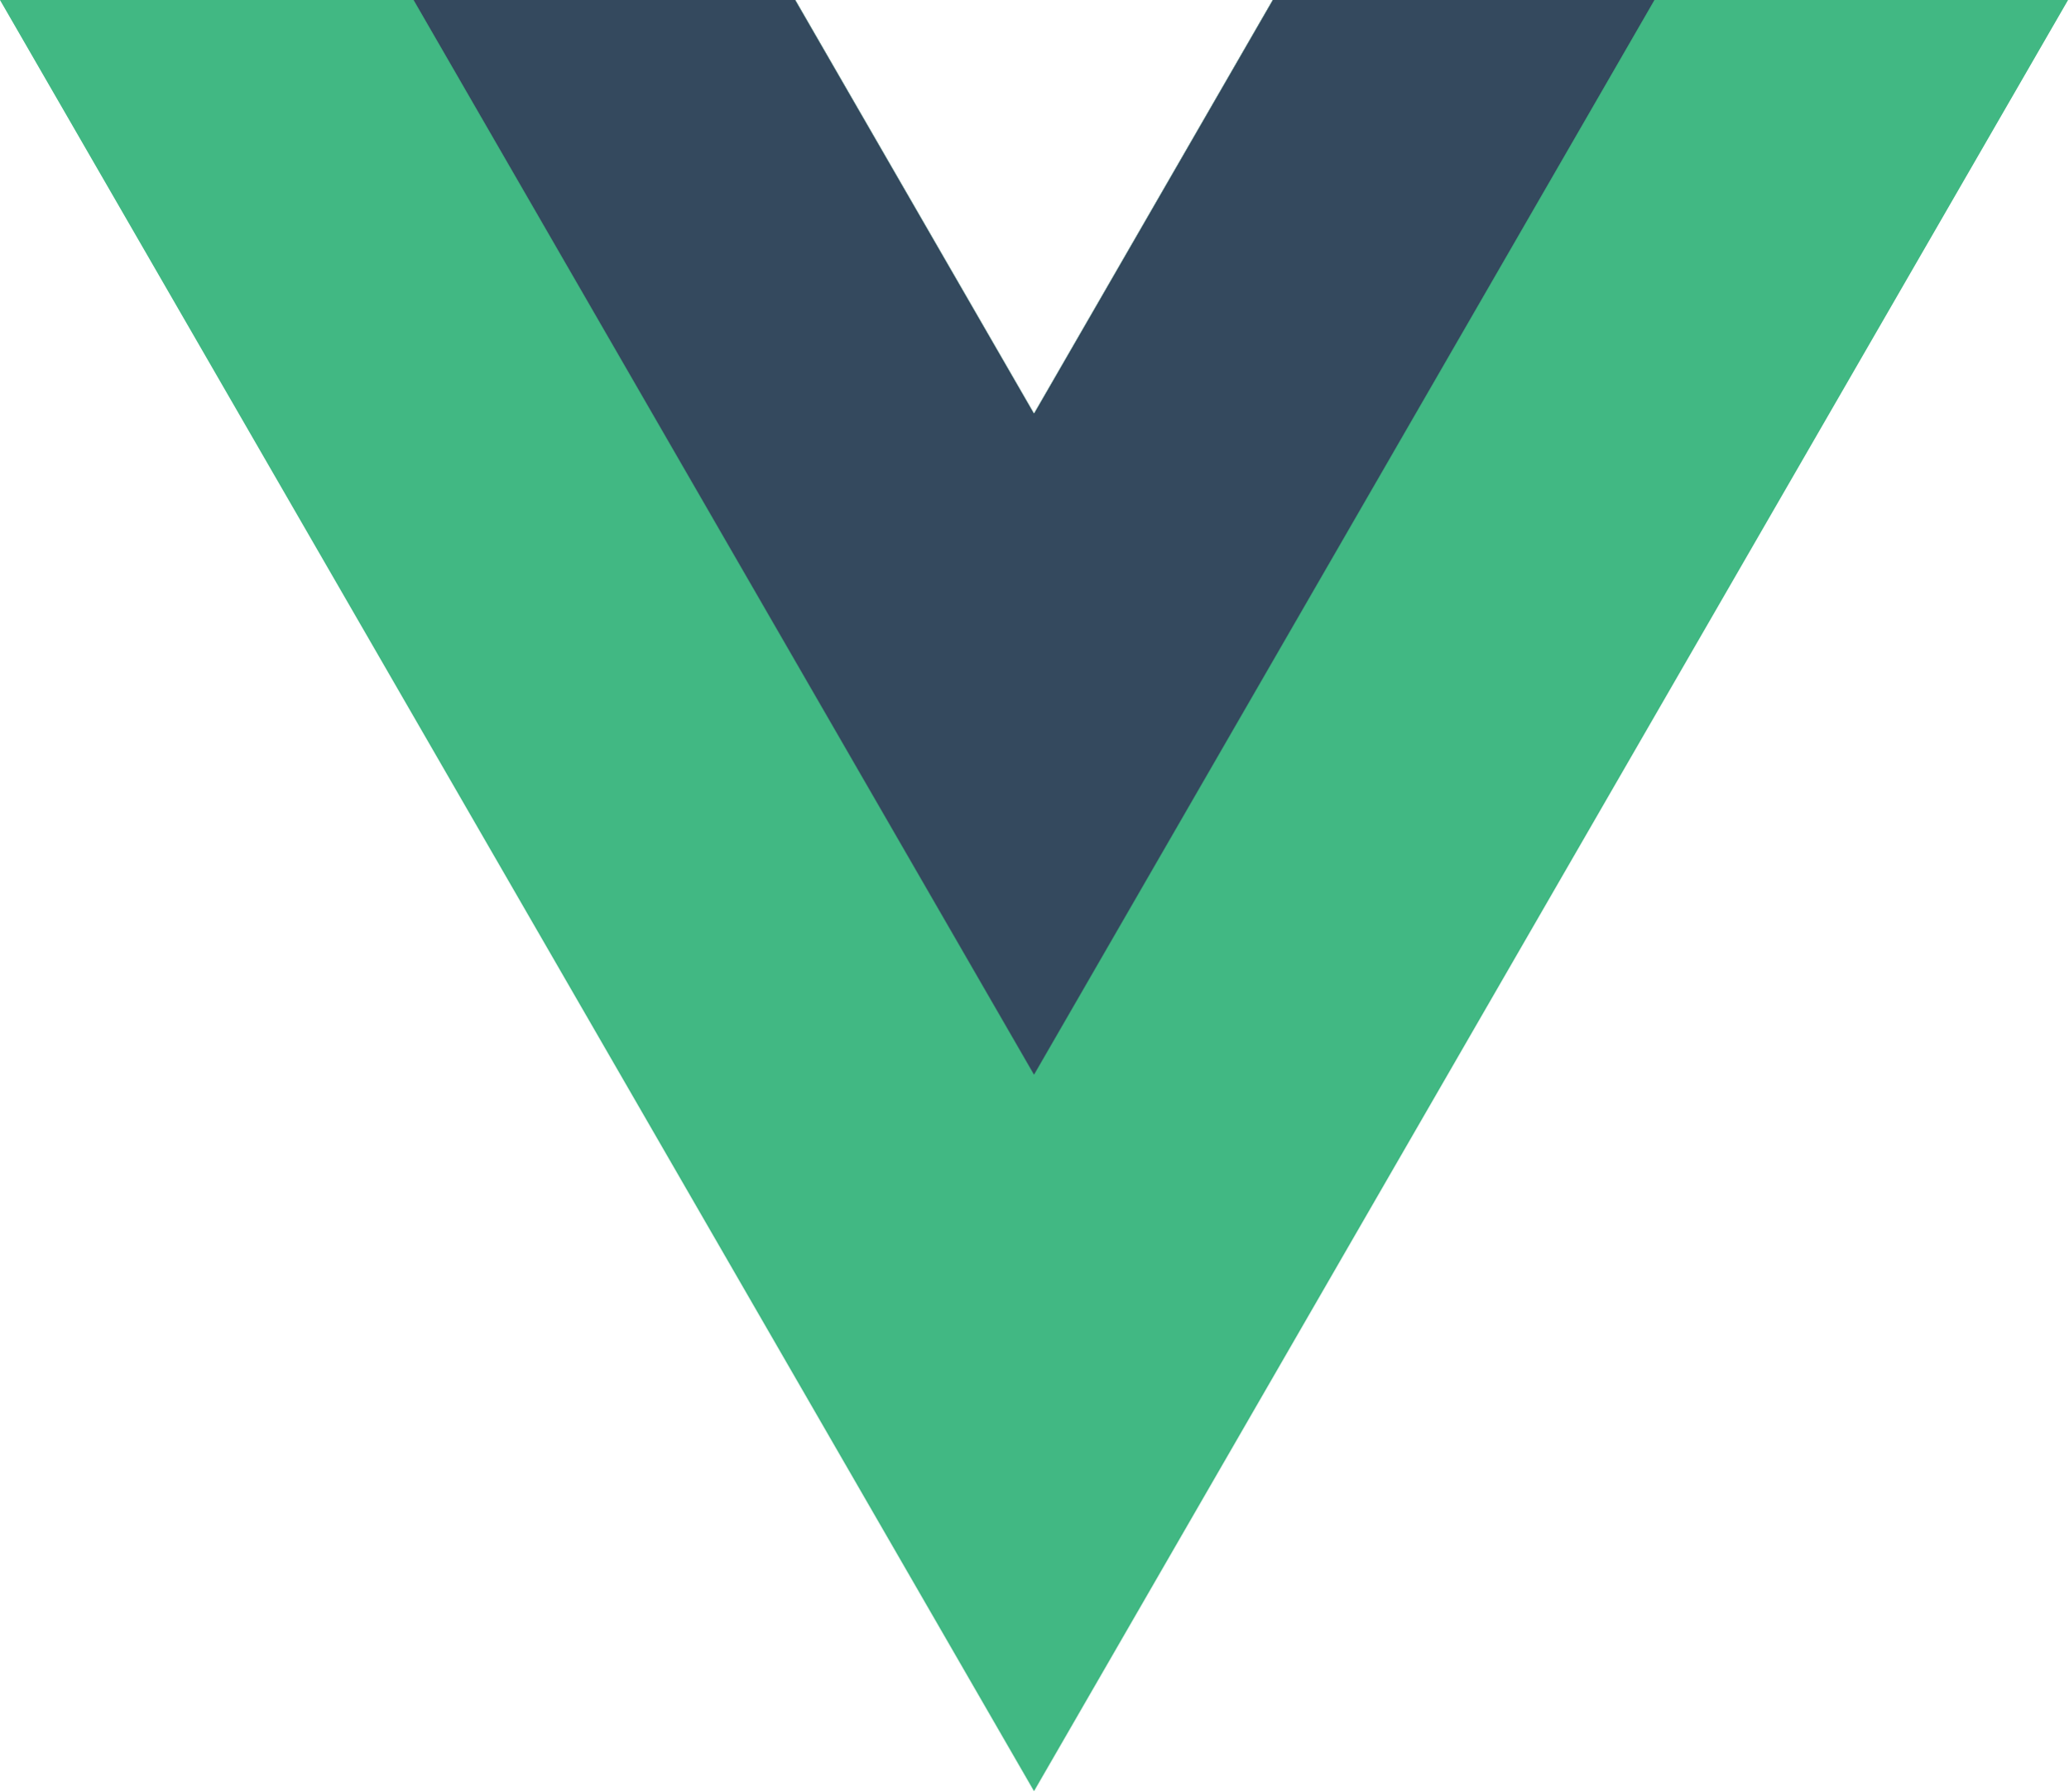
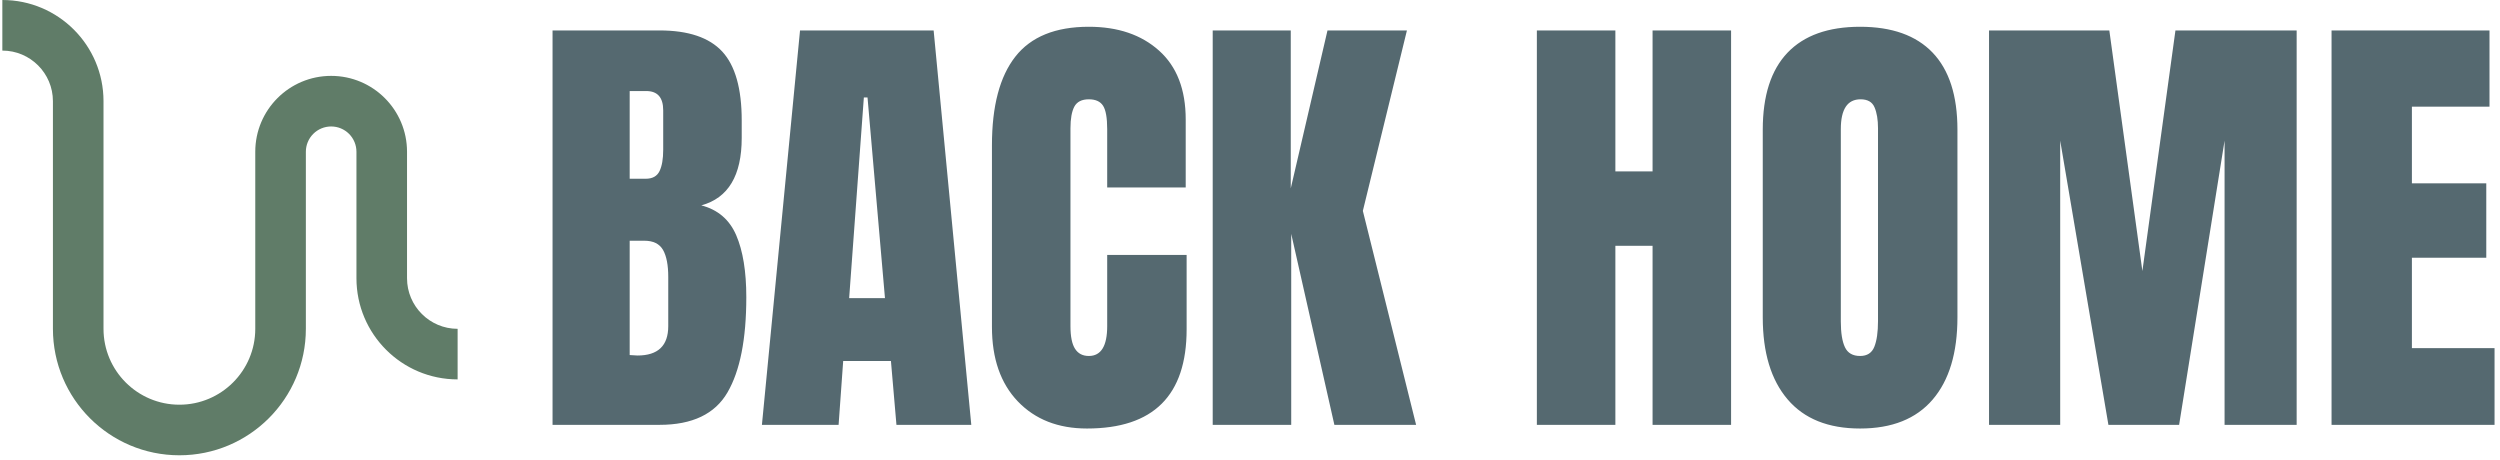
- <svg xmlns="http://www.w3.org/2000/svg" viewBox="0 0 261.76 226.69">
-   <path d="M161.096.001l-30.225 52.351L100.647.001H-.005l130.877 226.688L261.749.001z" fill="#41b883" />
-   <path d="M161.096.001l-30.225 52.351L100.647.001H52.346l78.526 136.01L209.398.001z" fill="#34495e" />
+ <svg xmlns="http://www.w3.org/2000/svg" version="1.1" width="2000" height="368" viewBox="0 0 2000 368">
+   <g transform="matrix(1,0,0,1,-1.212121,-1.886811)">
+     <svg viewBox="0 0 396 73" data-background-color="#ffffff" preserveAspectRatio="xMidYMid meet" height="368" width="2000">
+       <g id="tight-bounds" transform="matrix(1,0,0,1,0.24,0.3742858)">
+         <svg viewBox="0 0 395.52 72.251" height="72.251" width="395.52">
+           <g>
+             <svg viewBox="0 0 507.551 92.717" height="72.251" width="395.52">
+               <g transform="matrix(1,0,0,1,112.0314,5.450555)">
+                 <svg viewBox="0 0 395.52 81.816" height="81.816" width="395.52">
+                   <g id="textblocktransform">
+                     <svg viewBox="0 0 395.52 81.816" height="81.816" width="395.52" id="textblock">
+                       <g>
+                         <svg viewBox="0 0 395.52 81.816" height="81.816" width="395.52">
+                           <g transform="matrix(1,0,0,1,0,0)">
+                             <svg width="395.52" viewBox="1.9 -43.35 211.48 43.75" height="81.816" data-palette-color="#556970">
+                               <path d="M1.9 0L1.9-42.95 13.55-42.95Q18.25-42.95 20.38-40.65 22.5-38.35 22.5-33.15L22.5-33.15 22.5-31.25Q22.5-25.1 18.1-23.9L18.1-23.9Q20.8-23.2 21.9-20.65 23-18.1 23-13.9L23-13.9Q23-7.05 20.95-3.53 18.9 0 13.55 0L13.55 0 1.9 0ZM10.3-26.8L12.05-26.8Q13.15-26.8 13.55-27.63 13.95-28.45 13.95-29.95L13.95-29.95 13.95-34.25Q13.95-36.35 12.1-36.35L12.1-36.35 10.3-36.35 10.3-26.8ZM11.15-7.55Q14.5-7.55 14.5-10.75L14.5-10.75 14.5-16.1Q14.5-18.05 13.93-19.05 13.35-20.05 11.9-20.05L11.9-20.05 10.3-20.05 10.3-7.6 11.15-7.55ZM33.05 0L24.7 0 28.85-42.95 43.4-42.95 47.5 0 39.35 0 38.75-6.95 33.55-6.95 33.05 0ZM35.8-35.65L34.2-13.8 38.1-13.8 36.2-35.65 35.8-35.65ZM60.1 0.4Q55.4 0.4 52.57-2.55 49.75-5.5 49.75-10.65L49.75-10.65 49.75-30.45Q49.75-36.85 52.3-40.1 54.85-43.35 60.3-43.35L60.3-43.35Q65.05-43.35 67.95-40.75 70.85-38.15 70.85-33.25L70.85-33.25 70.85-25.85 62.3-25.85 62.3-32.2Q62.3-34.05 61.85-34.75 61.4-35.45 60.3-35.45L60.3-35.45Q59.15-35.45 58.72-34.65 58.3-33.85 58.3-32.3L58.3-32.3 58.3-10.75Q58.3-9.05 58.8-8.28 59.3-7.5 60.3-7.5L60.3-7.5Q62.3-7.5 62.3-10.75L62.3-10.75 62.3-18.5 70.95-18.5 70.95-10.4Q70.95 0.4 60.1 0.4L60.1 0.4ZM82.34 0L73.79 0 73.79-42.95 82.29-42.95 82.29-25.75 86.29-42.95 94.94-42.95 90.14-23.3 95.94 0 87.04 0 82.34-20.8 82.34 0ZM117.64 0L109.09 0 109.09-42.95 117.64-42.95 117.64-27.6 121.69-27.6 121.69-42.95 130.24-42.95 130.24 0 121.69 0 121.69-19.5 117.64-19.5 117.64 0ZM144.29 0.4Q139.09 0.4 136.39-2.78 133.69-5.95 133.69-11.7L133.69-11.7 133.69-32.15Q133.69-37.7 136.39-40.53 139.09-43.35 144.29-43.35L144.29-43.35Q149.49-43.35 152.19-40.53 154.89-37.7 154.89-32.15L154.89-32.15 154.89-11.7Q154.89-5.9 152.19-2.75 149.49 0.4 144.29 0.4L144.29 0.4ZM144.29-7.5Q145.44-7.5 145.84-8.5 146.24-9.5 146.24-11.3L146.24-11.3 146.24-32.3Q146.24-33.7 145.86-34.58 145.49-35.45 144.34-35.45L144.34-35.45Q142.19-35.45 142.19-32.2L142.19-32.2 142.19-11.25Q142.19-9.4 142.64-8.45 143.09-7.5 144.29-7.5L144.29-7.5ZM166.08 0L158.33 0 158.33-42.95 171.43-42.95 175.03-16.75 178.63-42.95 191.83-42.95 191.83 0 183.98 0 183.98-30.95 179.03 0 171.33 0 166.08-30.95 166.08 0ZM213.38 0L195.63 0 195.63-42.95 212.83-42.95 212.83-34.65 204.38-34.65 204.38-26.3 212.48-26.3 212.48-18.2 204.38-18.2 204.38-8.35 213.38-8.35 213.38 0Z" opacity="1" transform="matrix(1,0,0,1,0,0)" fill="#556970" class="wordmark-text-0" data-fill-palette-color="primary" id="text-0" />
+                             </svg>
+                           </g>
+                         </svg>
+                       </g>
+                     </svg>
+                   </g>
+                 </svg>
+               </g>
+               <g>
+                 <svg viewBox="0 0 92.717 92.717" height="92.717" width="92.717">
+                   <g>
+                     <svg version="1.0" x="0" y="0" viewBox="20 20 60 60" enable-background="new 0 0 100 100" xml:space="preserve" height="92.717" width="92.717" class="icon-icon-0" data-fill-palette-color="accent" id="icon-0">
+                       <path d="M20 26.667A6.67 6.67 0 0 1 26.667 33.334V63.334C26.667 72.539 34.128 80 43.333 80S60 72.539 60 63.334V40A3.33 3.33 0 0 1 63.333 36.667 3.33 3.33 0 0 1 66.667 40V56.666C66.667 64.023 72.637 70 80 70V63.334A6.67 6.67 0 0 1 73.333 56.666V40C73.333 34.476 68.854 30 63.333 30S53.333 34.476 53.333 40V63.334C53.333 68.857 48.854 73.334 43.333 73.334S33.333 68.857 33.333 63.334V33.334C33.333 25.973 27.363 20 20 20z" fill="#607c68" data-fill-palette-color="accent" />
+                     </svg>
+                   </g>
+                 </svg>
+               </g>
+             </svg>
+           </g>
+           <defs />
+         </svg>
+         <rect width="395.52" height="72.251" fill="none" stroke="none" visibility="hidden" />
+       </g>
+     </svg>
+   </g>
</svg>
